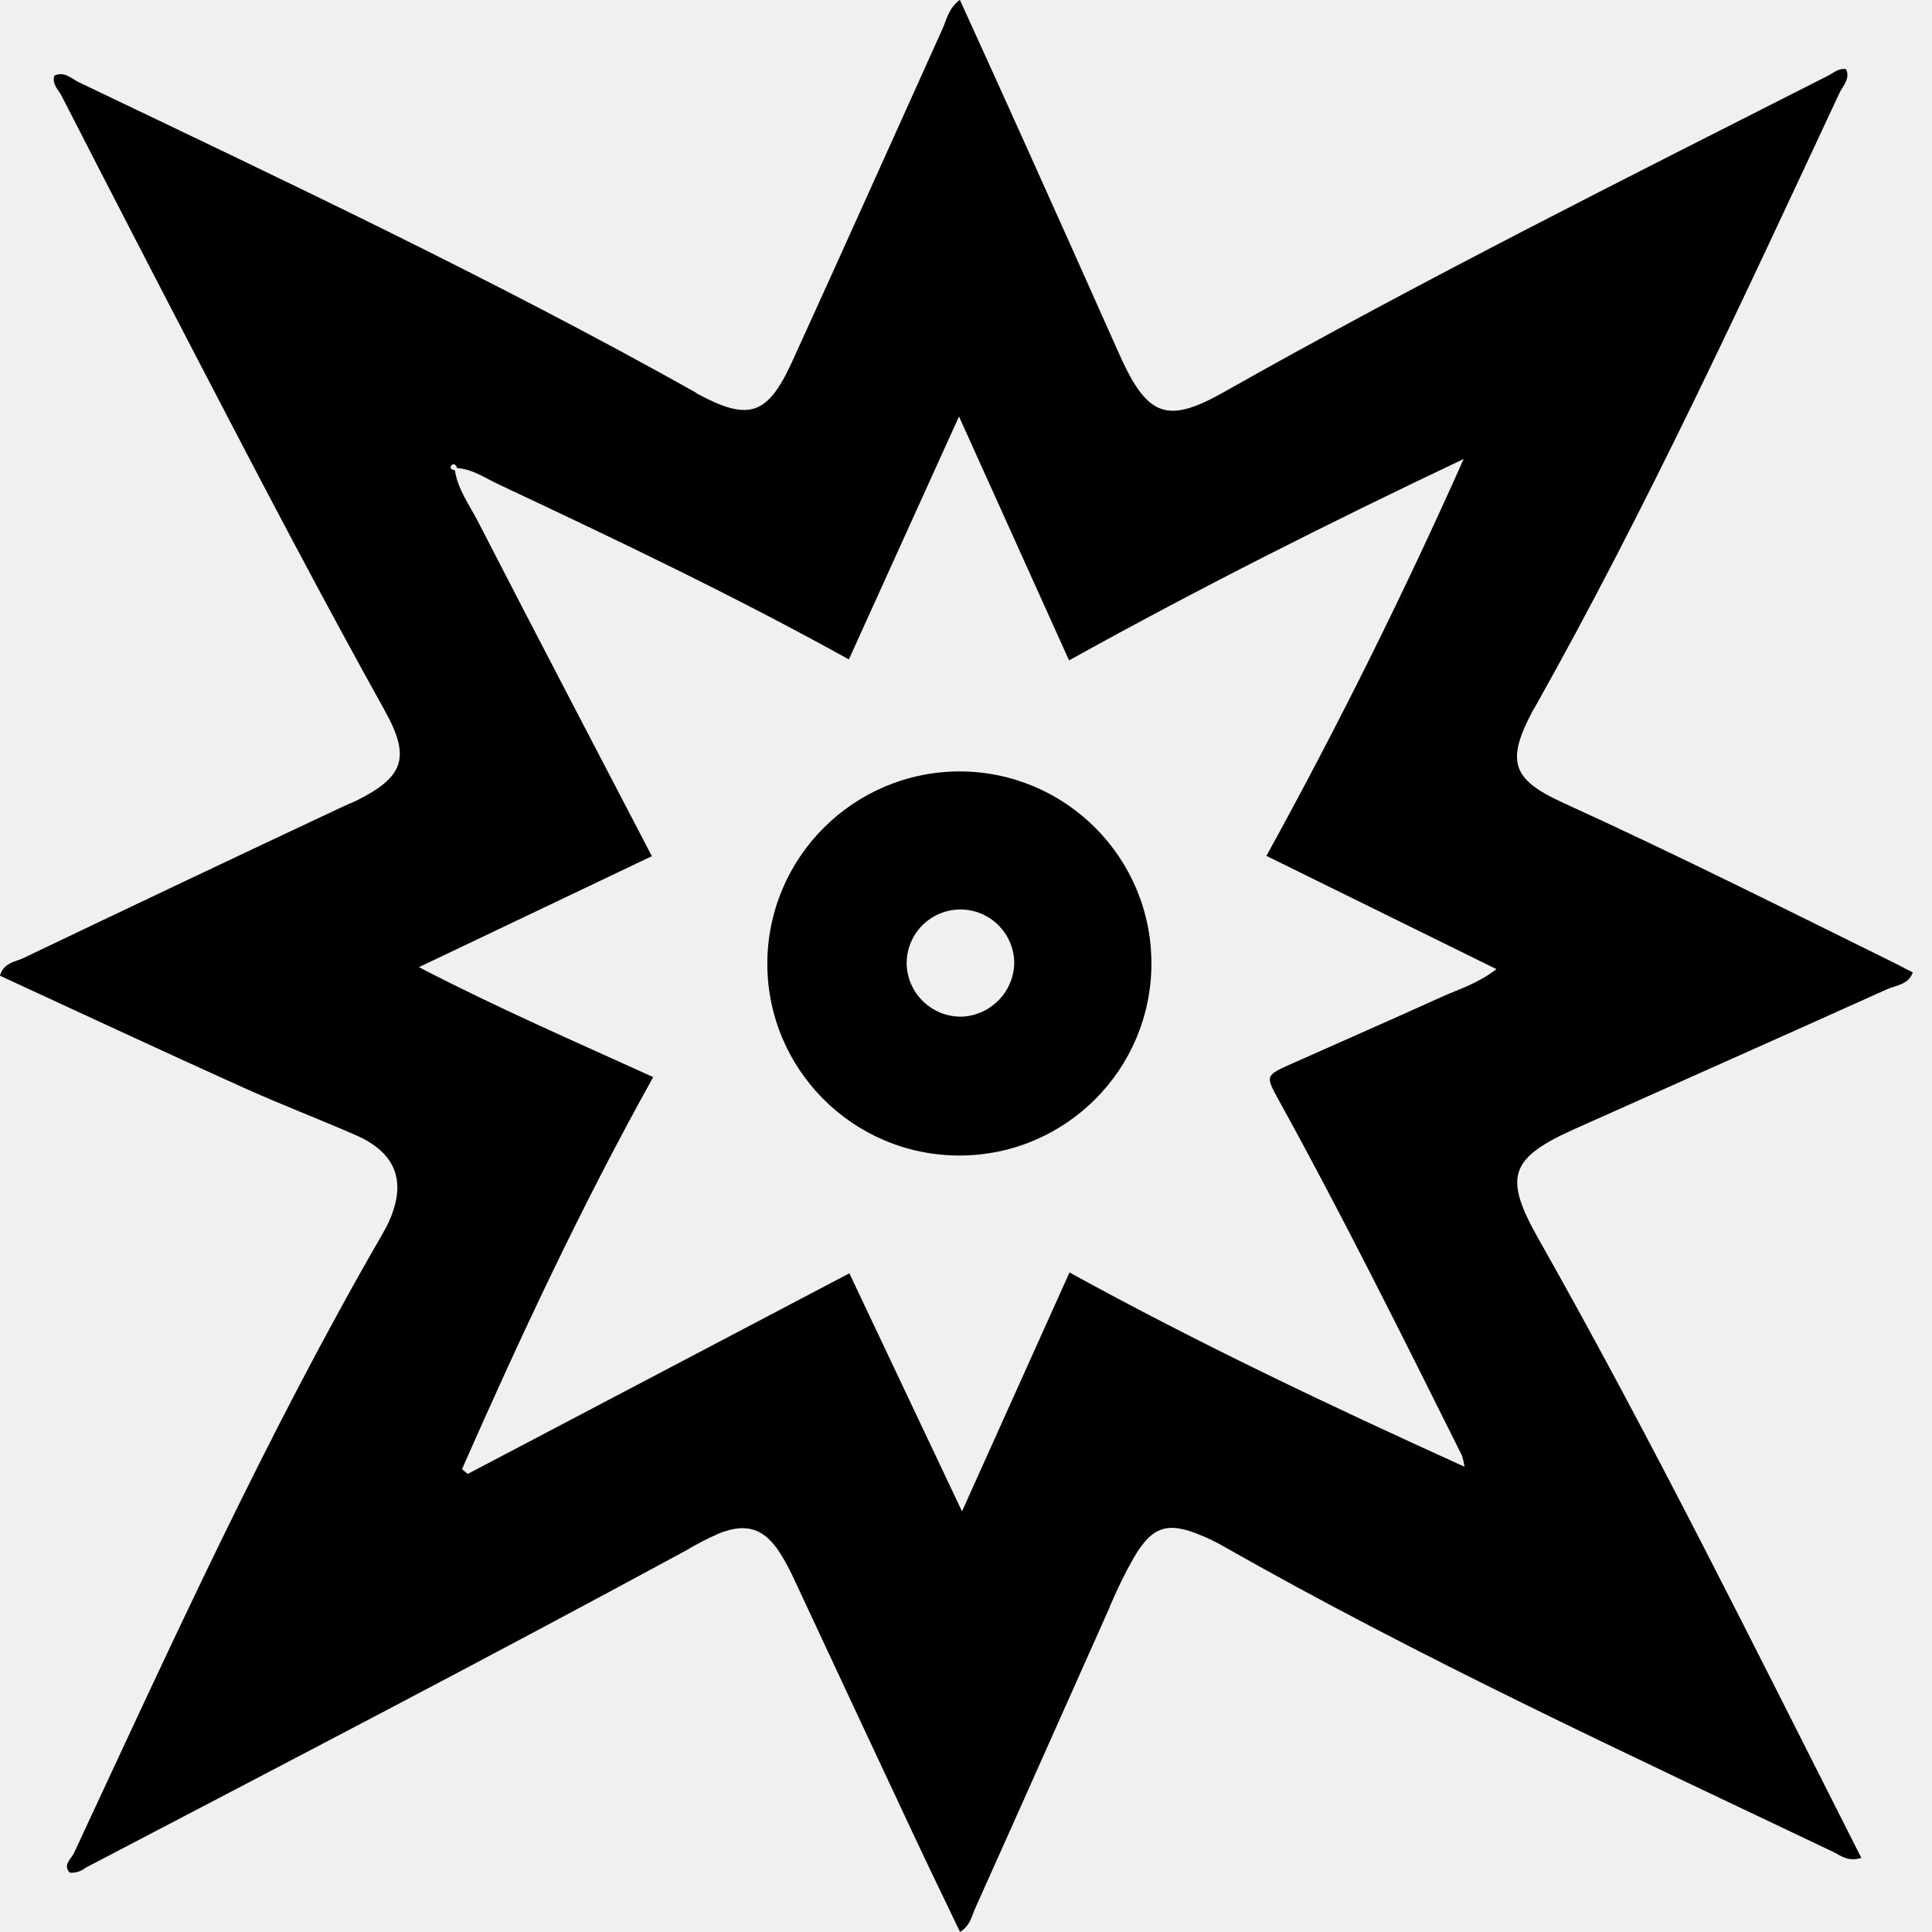
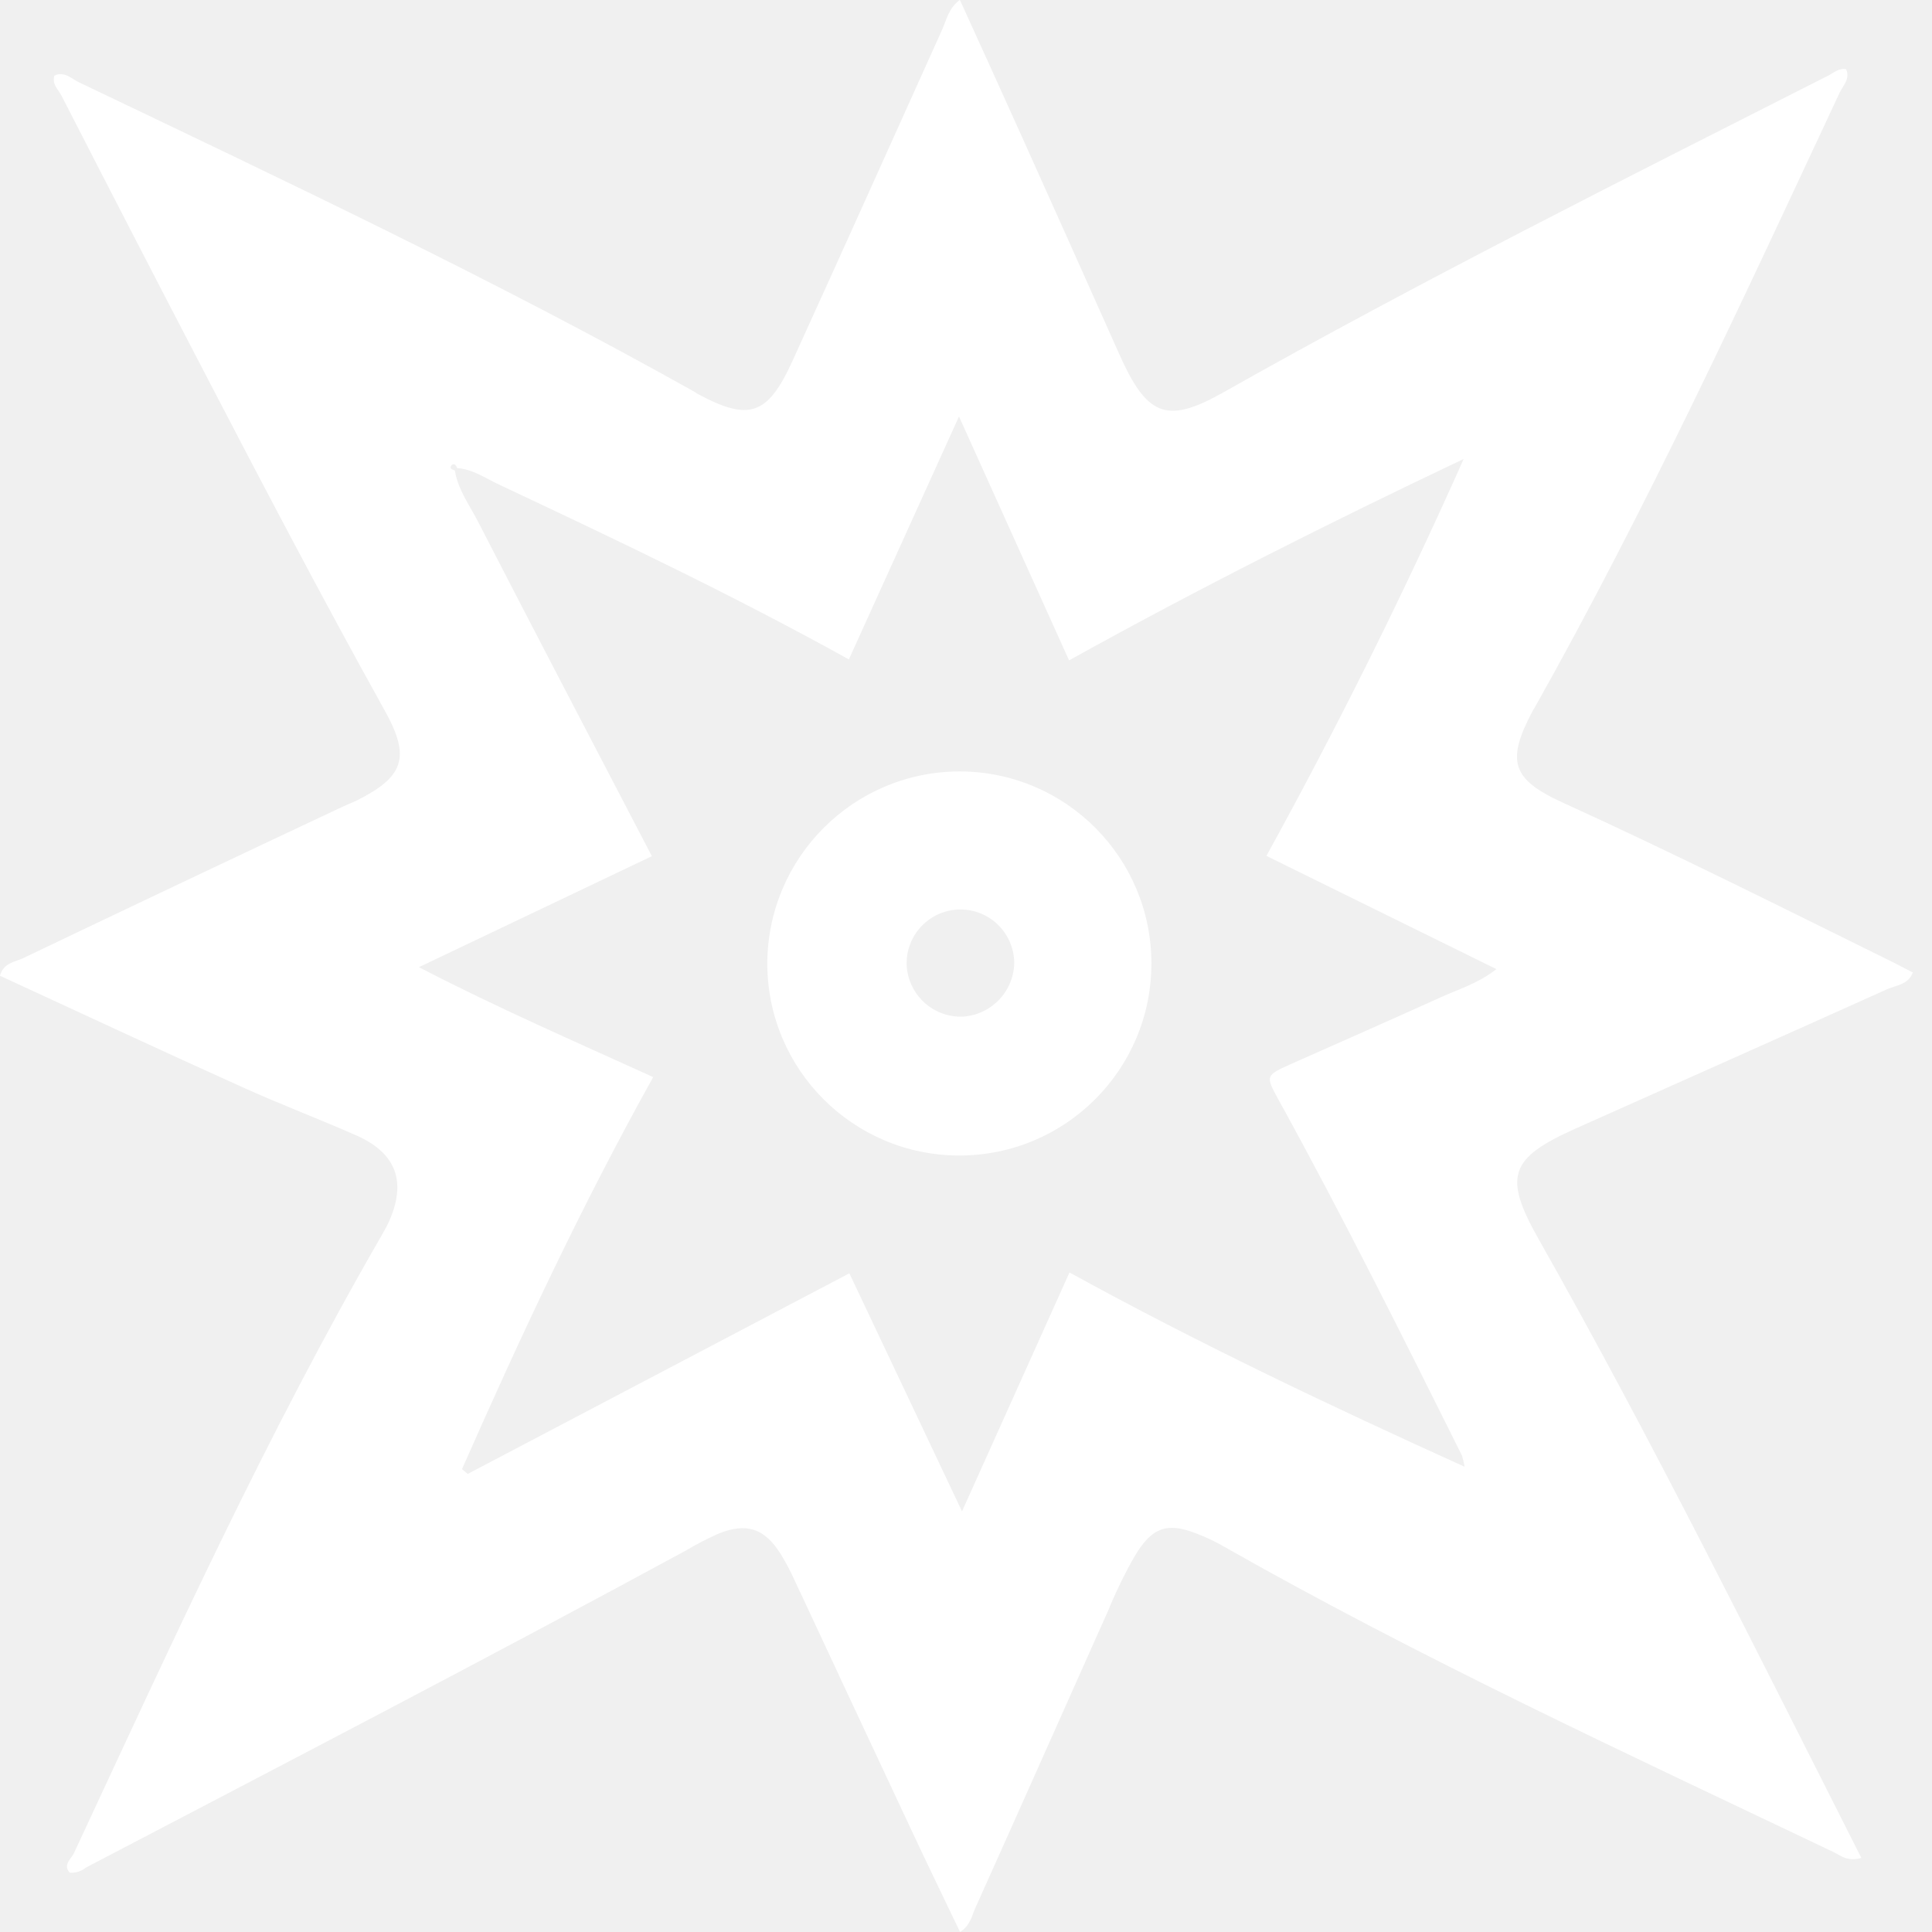
- <svg xmlns="http://www.w3.org/2000/svg" fill="#000000" width="800px" height="800px" viewBox="0 0 32 32" version="1.1">
+ <svg xmlns="http://www.w3.org/2000/svg" fill="#FFFFFF" width="800px" height="800px" viewBox="0 0 32 32" version="1.1">
  <path d="M30.83 30.773c-0.233 0.070-0.349-0.045-0.473-0.103-3.406-1.623-6.832-3.204-10.115-5.071-0.091-0.052-0.204-0.108-0.32-0.157l-0.023-0.009c-0.559-0.237-0.816-0.158-1.126 0.378-0.126 0.221-0.261 0.494-0.381 0.774l-0.022 0.057c-0.74 1.654-1.474 3.312-2.218 4.966-0.057 0.127-0.080 0.284-0.251 0.391-0.273-0.571-0.546-1.131-0.809-1.695q-0.958-2.044-1.913-4.091c-0.085-0.19-0.169-0.347-0.263-0.498l0.010 0.018c-0.263-0.417-0.558-0.517-1.019-0.334-0.212 0.095-0.387 0.187-0.555 0.288l0.023-0.013c-3.301 1.791-6.633 3.523-9.956 5.261-0.063 0.052-0.145 0.083-0.234 0.083-0.010 0-0.021-0-0.031-0.001l0.001 0c-0.121-0.129 0.028-0.23 0.072-0.328 1.607-3.452 3.185-6.92 5.092-10.223 0.045-0.079 0.090-0.158 0.127-0.241 0.29-0.655 0.116-1.128-0.546-1.42-0.614-0.27-1.242-0.508-1.856-0.785-1.351-0.608-2.697-1.238-4.045-1.859 0.062-0.218 0.249-0.226 0.387-0.292q2.621-1.253 5.259-2.493c0.082-0.039 0.166-0.074 0.247-0.109 0.805-0.399 0.914-0.724 0.476-1.506-1.044-1.879-2.038-3.776-3.025-5.675q-1.168-2.244-2.322-4.497c-0.052-0.102-0.166-0.194-0.12-0.337 0.166-0.076 0.282 0.050 0.402 0.109 3.435 1.643 6.88 3.268 10.206 5.132 0.015 0.009 0.028 0.022 0.045 0.031 0.848 0.455 1.158 0.359 1.565-0.531 0.835-1.83 1.658-3.668 2.486-5.502 0.073-0.161 0.102-0.348 0.293-0.494 0.347 0.764 0.689 1.512 1.026 2.263q0.793 1.762 1.579 3.526c0.029 0.067 0.059 0.133 0.090 0.199 0.429 0.914 0.764 1.024 1.659 0.52 3.286-1.856 6.661-3.544 10.026-5.251 0.091-0.046 0.175-0.129 0.299-0.109 0.073 0.161-0.053 0.275-0.109 0.394-1.604 3.434-3.193 6.88-5.051 10.185-0.009 0.016-0.022 0.030-0.029 0.046-0.442 0.835-0.358 1.136 0.507 1.529 1.849 0.842 3.664 1.754 5.485 2.652l0.302 0.156c-0.074 0.204-0.278 0.212-0.427 0.278-1.719 0.775-3.443 1.54-5.164 2.31-1.092 0.488-1.192 0.794-0.608 1.826 1.896 3.352 3.598 6.8 5.346 10.251zM7.572 7.754c-0.016-0.050-0.055-0.091-0.094-0.046s0.007 0.074 0.056 0.082c0.048 0.312 0.236 0.566 0.376 0.835 0.954 1.856 1.92 3.698 2.887 5.556-1.27 0.604-2.537 1.208-3.858 1.838 1.31 0.681 2.602 1.239 3.88 1.821-1.192 2.14-2.203 4.307-3.167 6.494l0.095 0.079c2.1-1.104 4.2-2.207 6.321-3.323l1.866 3.943 1.78-3.957c2.146 1.179 4.311 2.206 6.544 3.218-0.012-0.071-0.027-0.133-0.045-0.193l0.003 0.010c-0.988-1.981-1.973-3.962-3.040-5.897-0.218-0.398-0.218-0.399 0.211-0.592 0.828-0.369 1.659-0.733 2.484-1.107 0.287-0.131 0.596-0.218 0.915-0.463l-3.81-1.876q1.778-3.23 3.267-6.574c-2.218 1.052-4.383 2.141-6.536 3.336l-1.823-4.040c-0.624 1.377-1.22 2.691-1.824 4.024-1.92-1.064-3.853-1.983-5.788-2.893-0.227-0.104-0.439-0.259-0.701-0.276z" />
  <path d="M15.906 12.777c1.75 0.009 3.165 1.43 3.165 3.181 0 1.757-1.424 3.181-3.181 3.181s-3.181-1.424-3.181-3.181c0-0 0-0.001 0-0.001v0c0.006-1.758 1.432-3.18 3.191-3.18 0.002 0 0.005 0 0.007 0h-0zM16.799 15.935c-0.012-0.483-0.406-0.871-0.891-0.871-0.492 0-0.891 0.399-0.891 0.891 0 0.007 0 0.015 0 0.022l-0-0.001c0.019 0.48 0.413 0.863 0.896 0.863 0.015 0 0.030-0 0.044-0.001l-0.002 0c0.473-0.034 0.844-0.426 0.844-0.905 0 0 0-0 0-0v0z" />
</svg>
